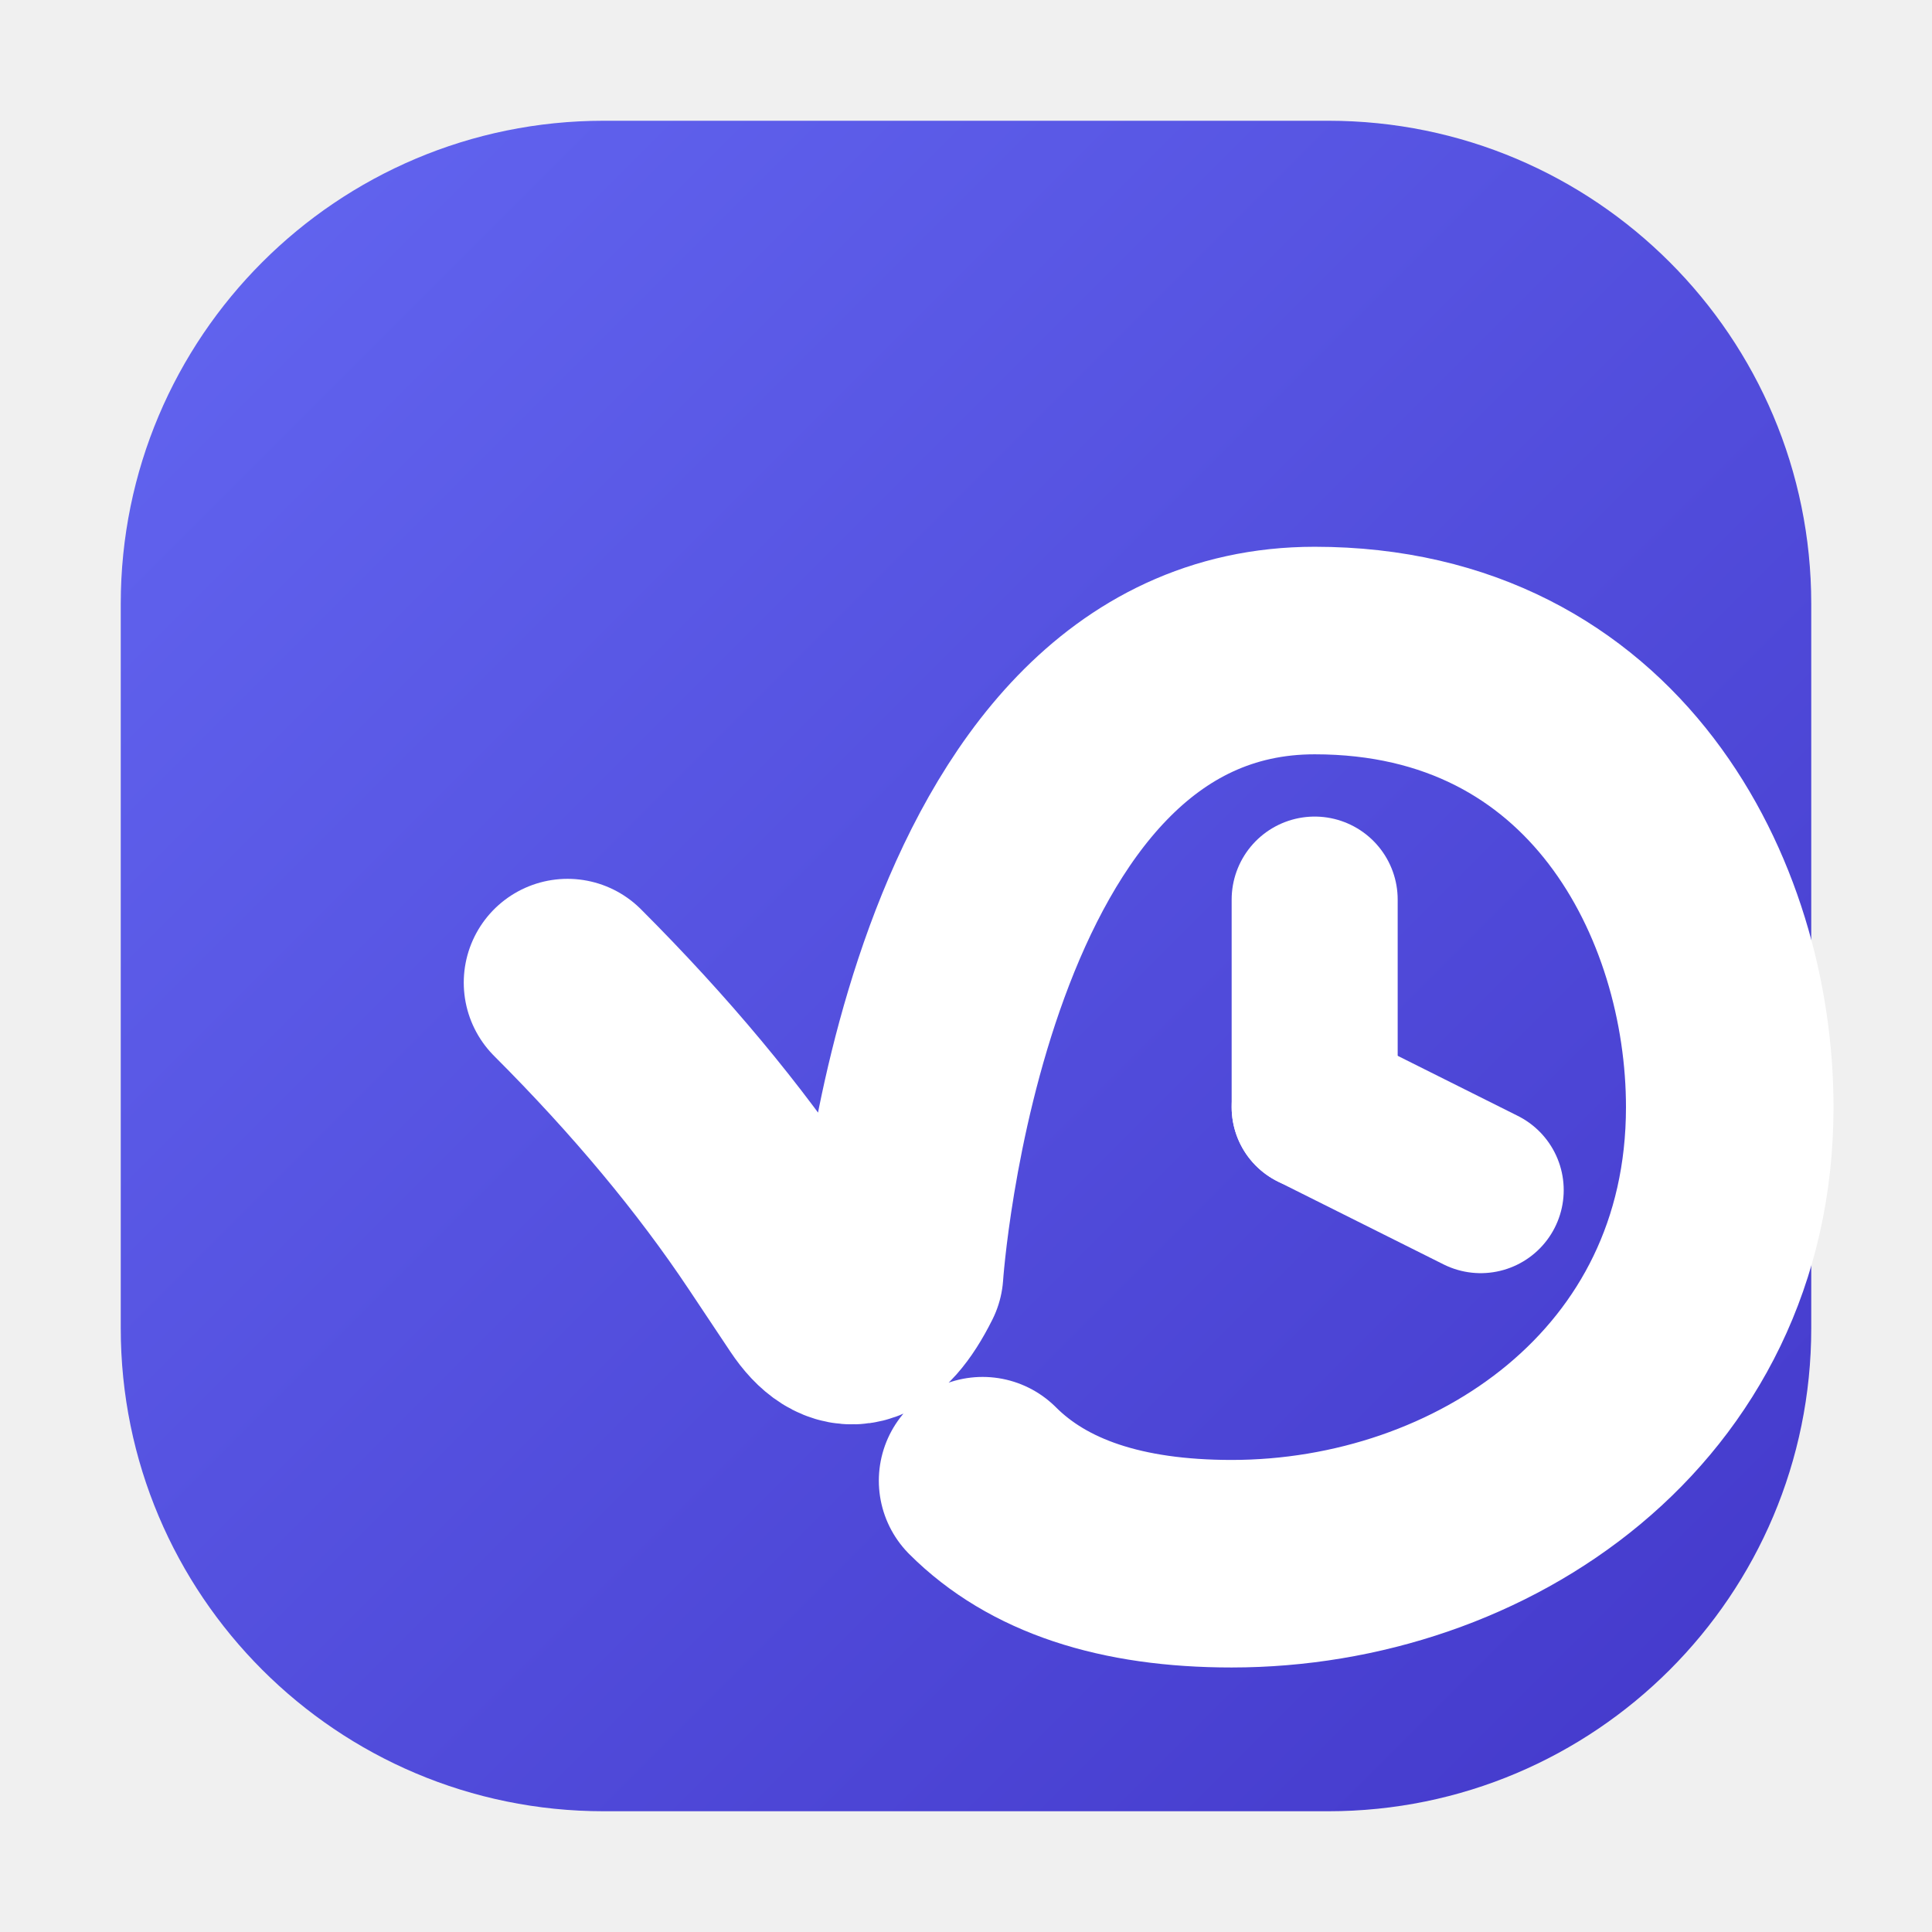
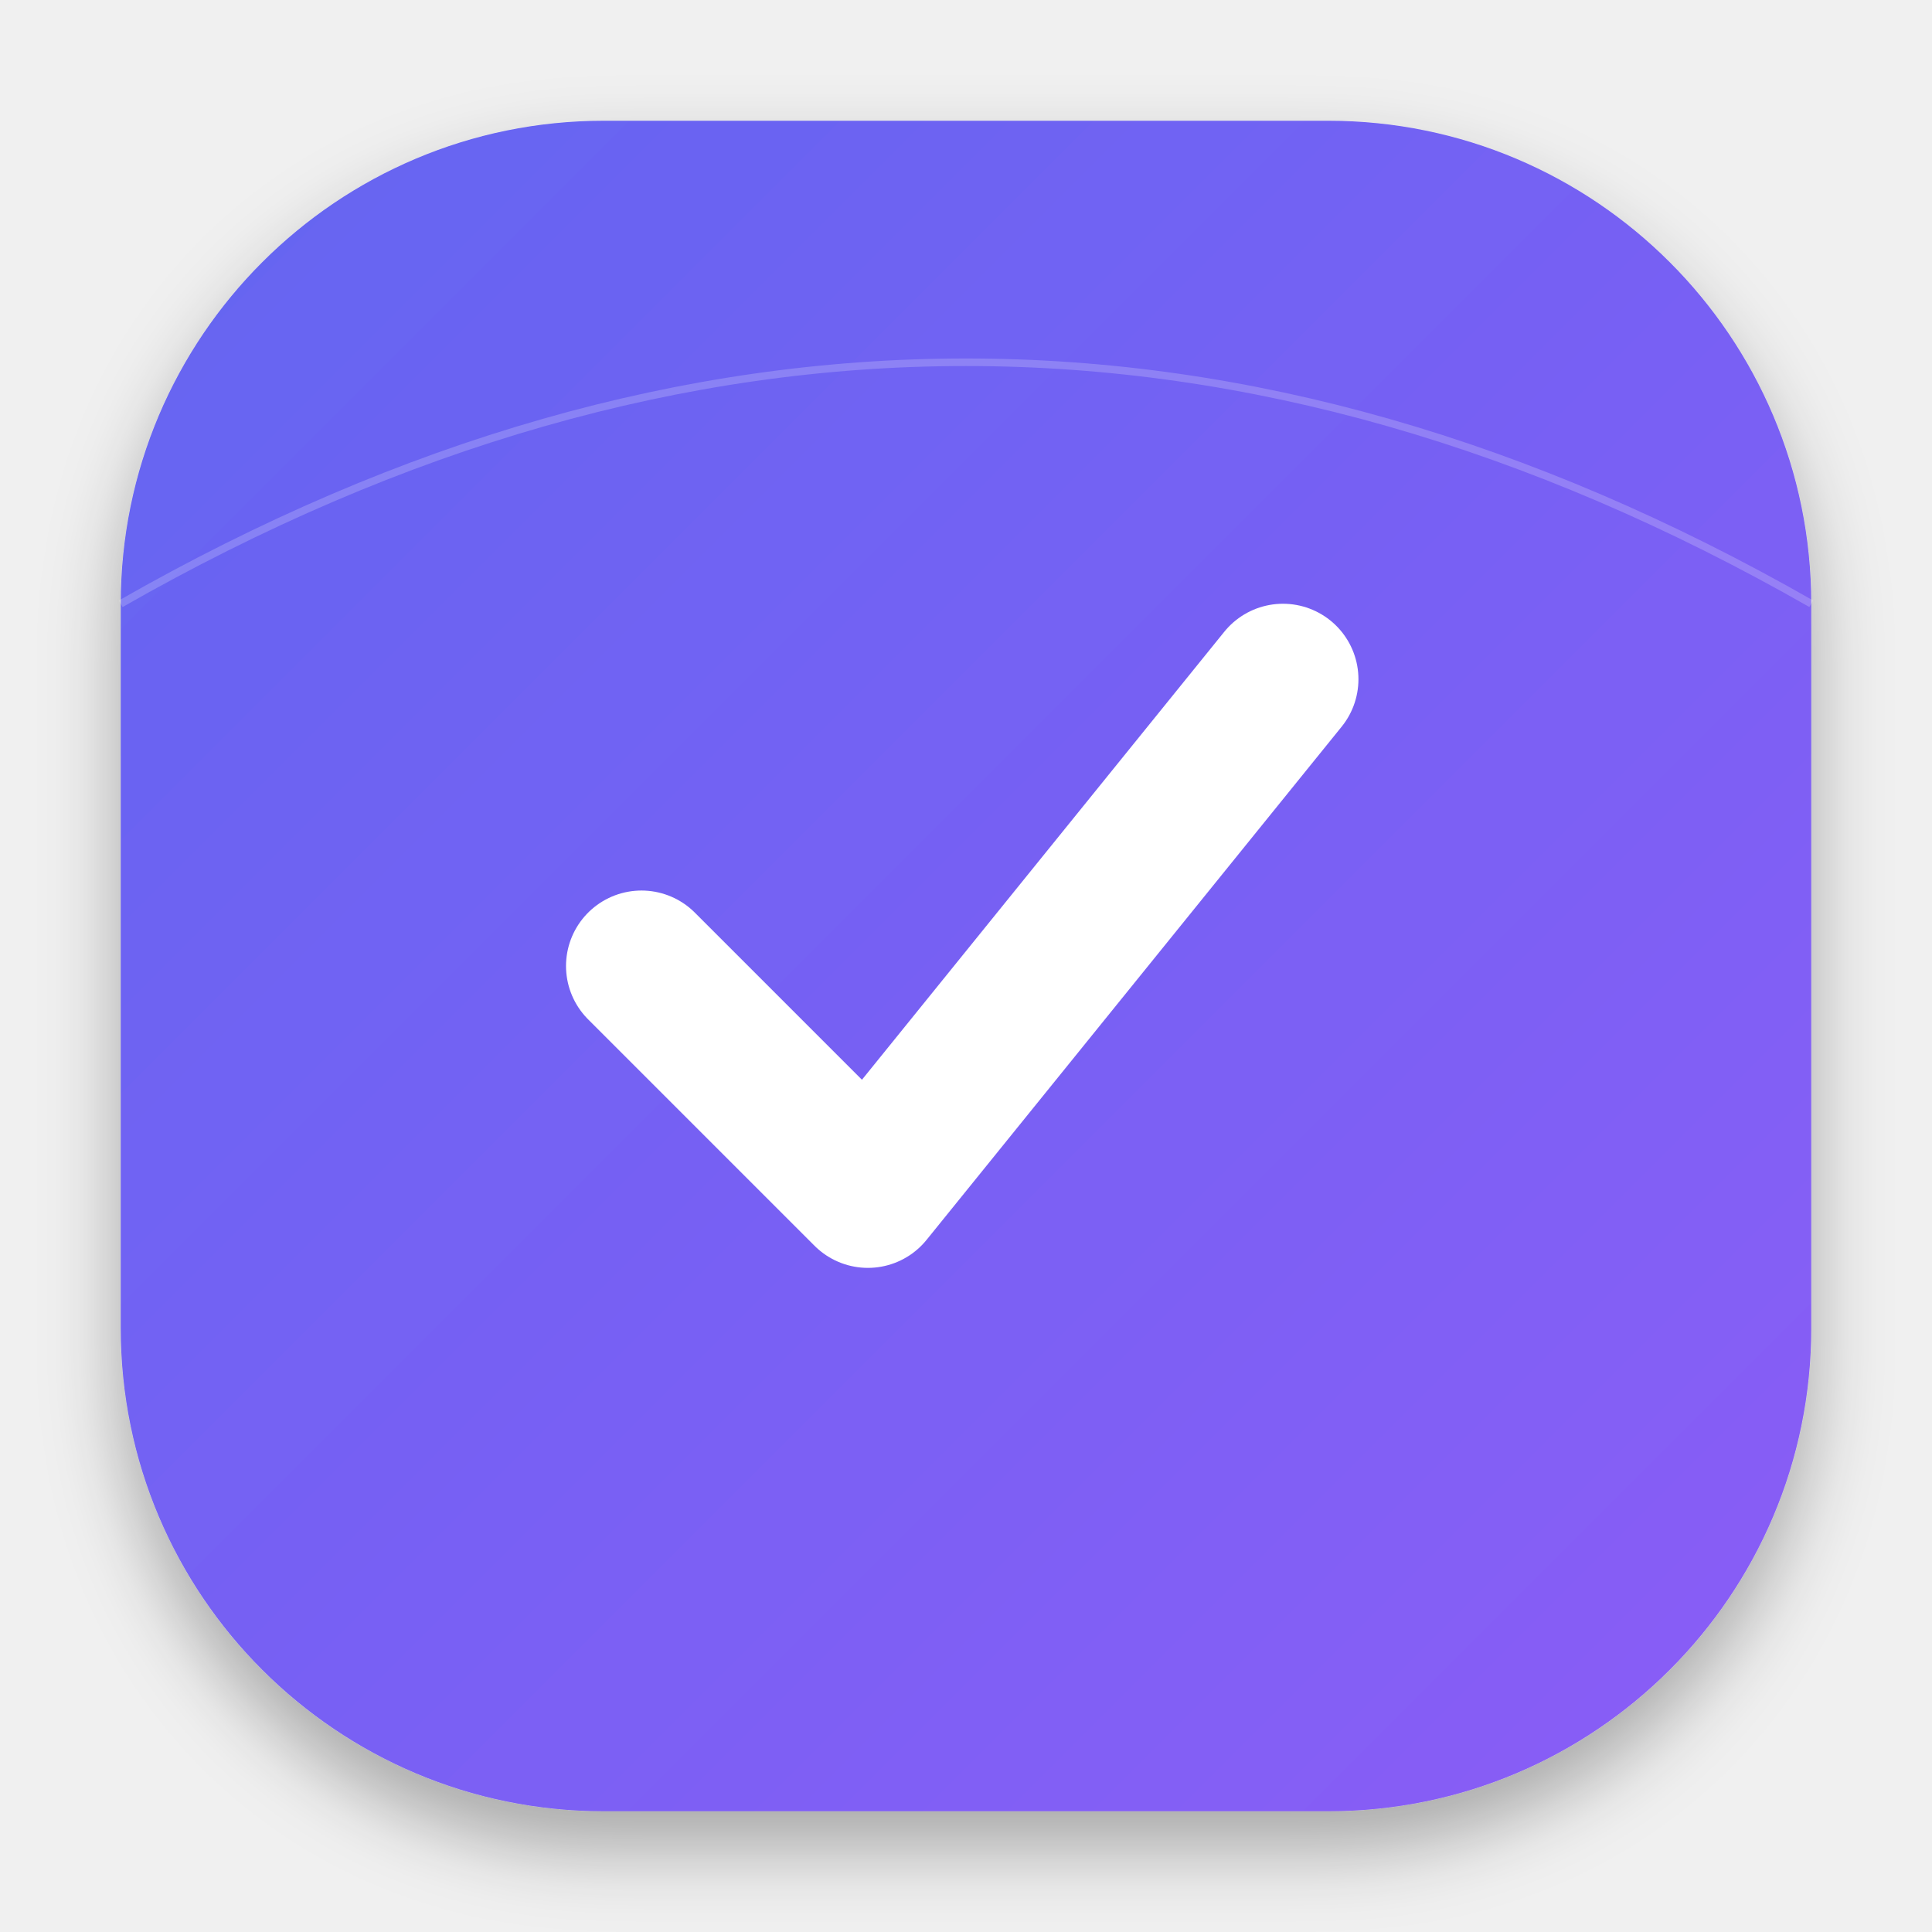
<svg xmlns="http://www.w3.org/2000/svg" viewBox="0 0 512 512">
  <defs>
-     <linearGradient id="grad1" x1="0%" y1="0%" x2="100%" y2="100%">
+     <linearGradient id="grad" x1="0%" y1="0%" x2="100%" y2="100%">
      <stop offset="0%" style="stop-color:#6366f1;stop-opacity:1" />
-       <stop offset="100%" style="stop-color:#4338ca;stop-opacity:1" />
+       <stop offset="100%" style="stop-color:#8b5cf6;stop-opacity:1" />
    </linearGradient>
    <filter id="shadow" x="-20%" y="-20%" width="140%" height="140%">
-       <feDropShadow dx="0" dy="4" stdDeviation="8" flood-color="#000000" flood-opacity="0.25" />
+       <feGaussianBlur in="SourceAlpha" stdDeviation="10" />
+       <feOffset dx="0" dy="10" result="offsetblur" />
+       <feComponentTransfer>
+         <feFuncA type="linear" slope="0.3" />
+       </feComponentTransfer>
+       <feMerge>
+         <feMergeNode />
+         <feMergeNode in="SourceGraphic" />
+       </feMerge>
    </filter>
  </defs>
-   <rect x="32" y="32" width="448" height="448" rx="128" ry="128" fill="url(#grad1)" />
-   <g transform="translate(256 256) scale(1.1) translate(-256 -256)">
-     <path d="       M 160 260       Q 190 290 210 320       L 220 335       Q 230 350 240 330       L 240 330       C 240 330 250 180 340 180       C 410 180 440 240 440 290       C 440 360 380 400 320 400       Q 280 400 260 380     " fill="none" stroke="white" stroke-width="50" stroke-linecap="round" stroke-linejoin="round" />
-     <path d="M 340 290 L 340 240" stroke="white" stroke-width="40" stroke-linecap="round" />
-     <path d="M 340 290 L 380 310" stroke="white" stroke-width="40" stroke-linecap="round" />
-   </g>
+   <rect x="32" y="32" width="448" height="448" rx="128" ry="128" fill="url(#grad)" filter="url(#shadow)" />
+   <path d="M170 256 L230 316 L340 180" fill="none" stroke="white" stroke-width="40" stroke-linecap="round" stroke-linejoin="round" />
+   <circle cx="340" cy="180" r="10" fill="white" />
+   <circle cx="170" cy="256" r="10" fill="white" />
+   <path d="M32 160 Q 256 32 480 160" stroke="white" stroke-width="2" stroke-opacity="0.2" fill="none" />
</svg>
